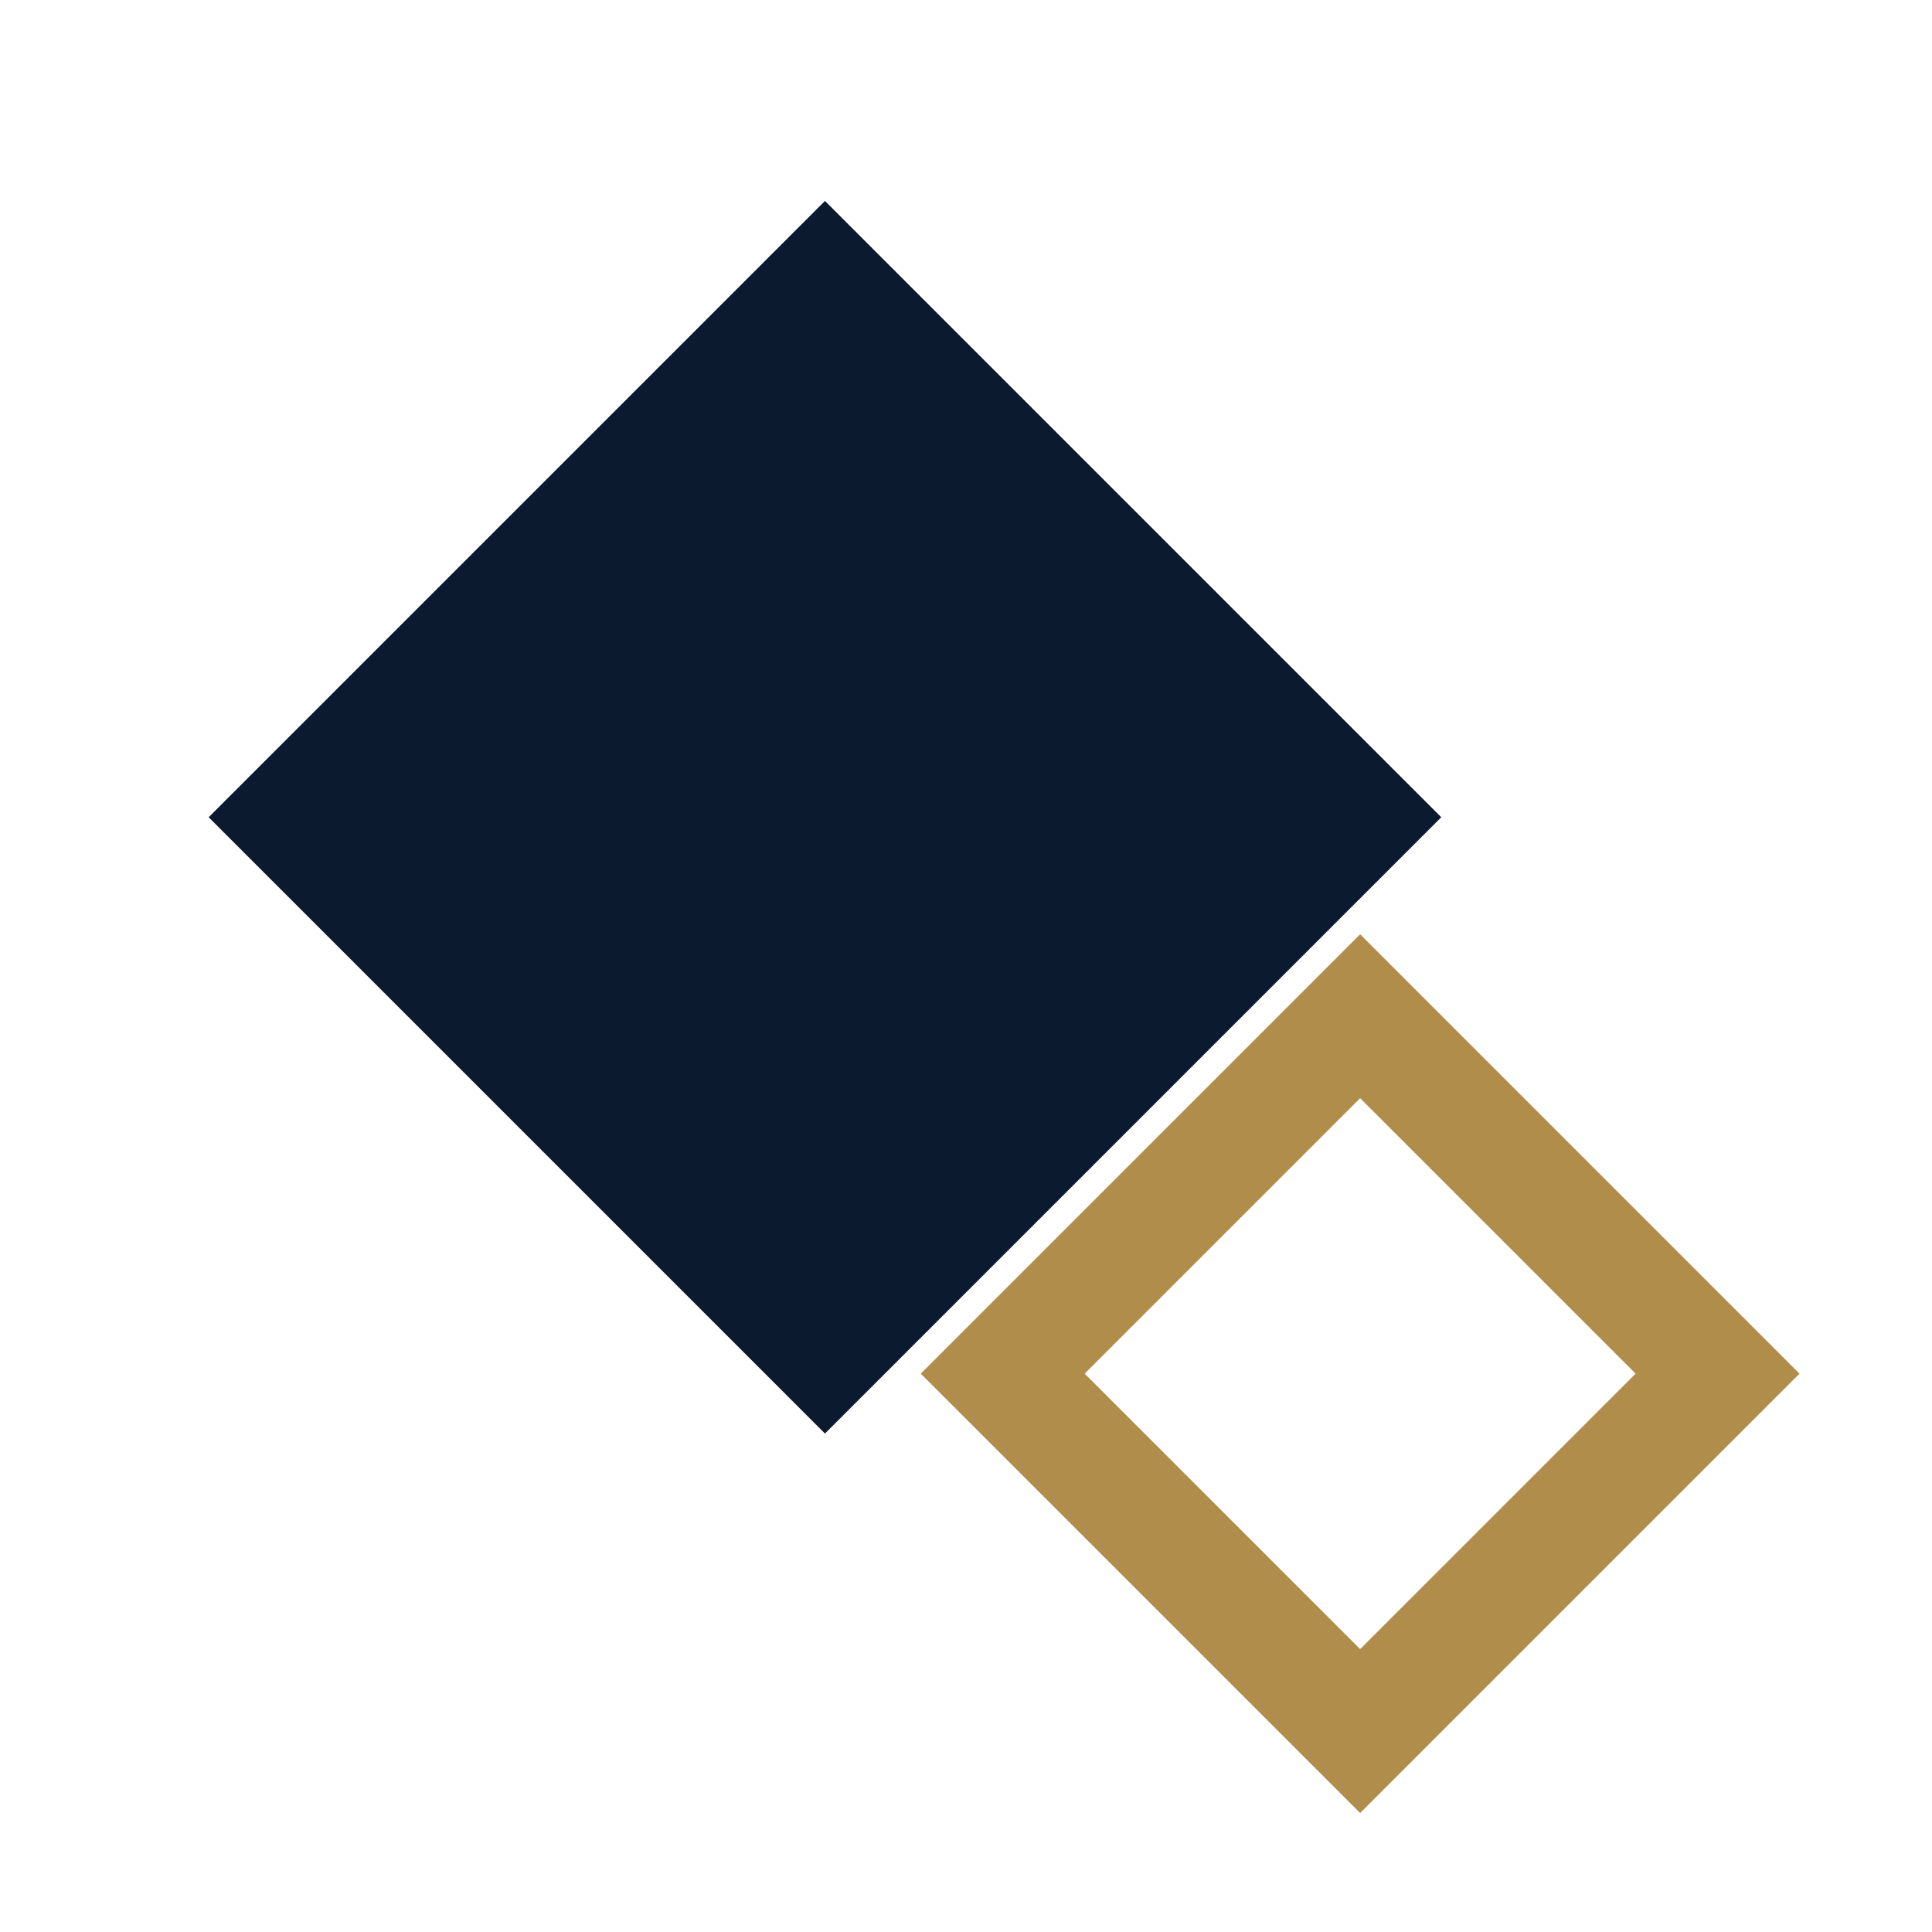
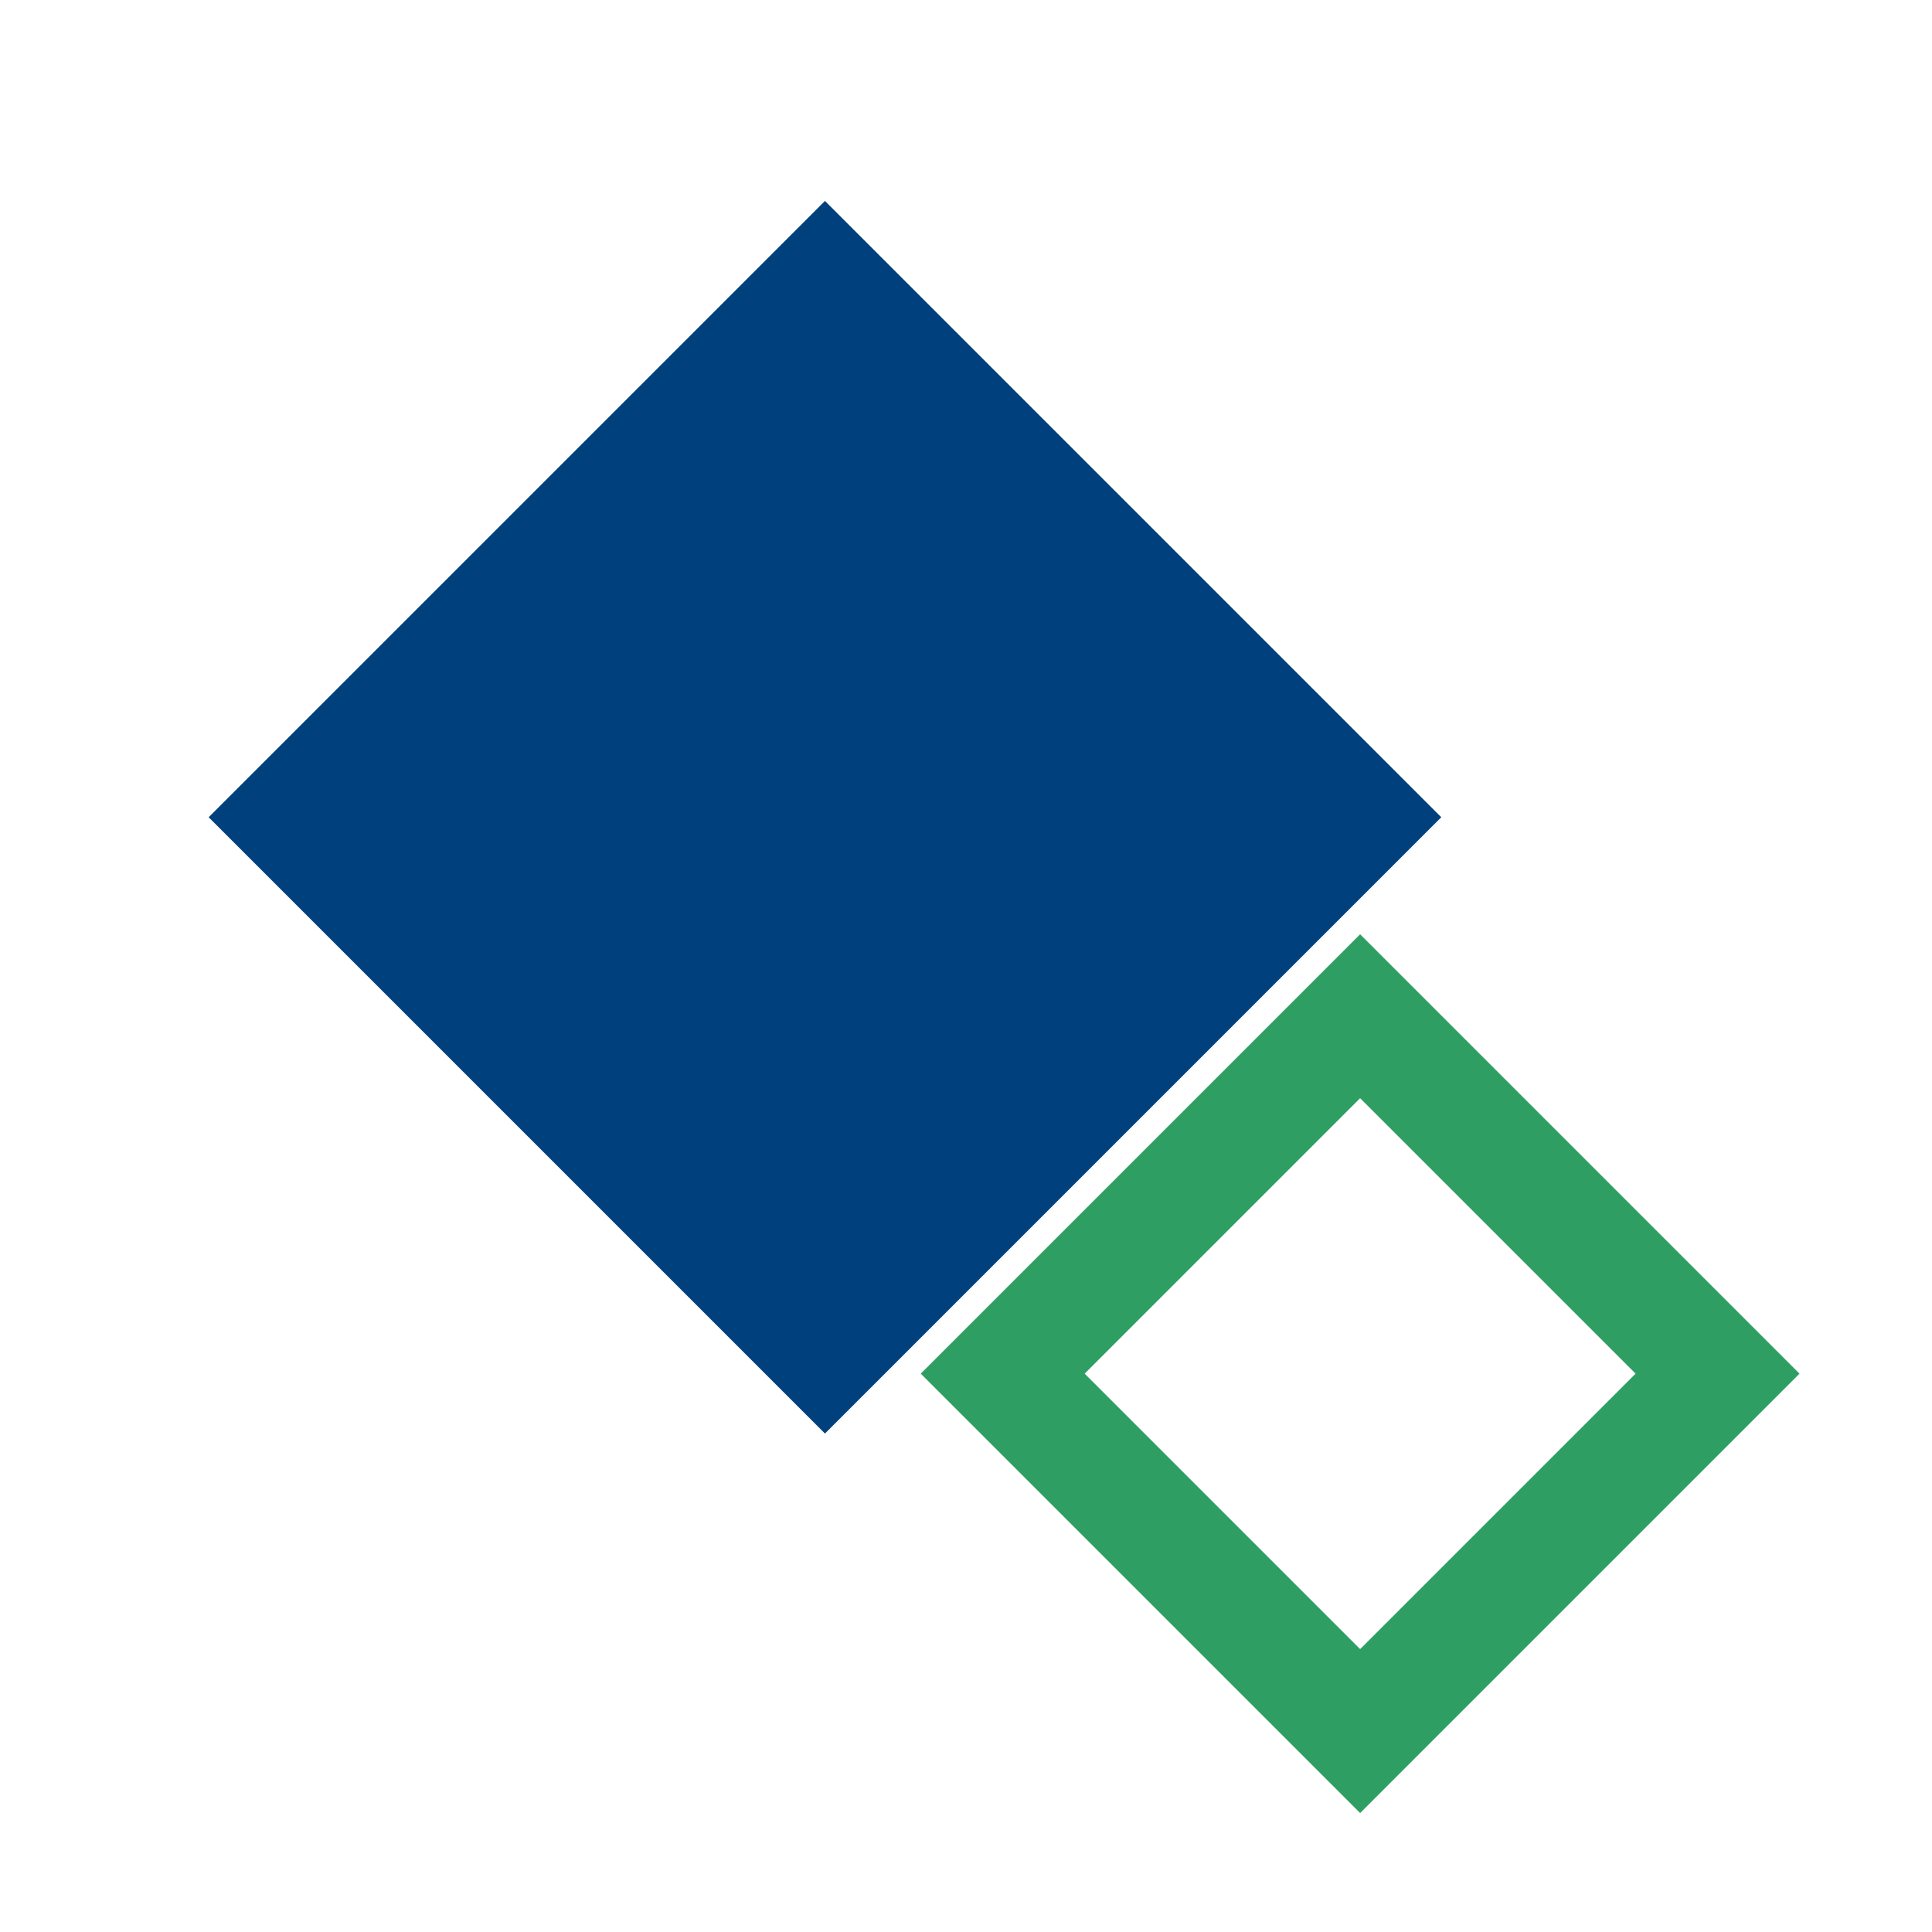
<svg xmlns="http://www.w3.org/2000/svg" viewBox="0 0 100 100">
-   <polygon points="70.4,52.6 88.9,71.1 70.4,89.6 51.9,71.1" fill="none" stroke="#b08d4a" stroke-width="6" />
-   <polygon points="42.7,10.4 74.6,42.3 42.7,74.2 10.8,42.3" fill="#0c1a30" />
+   <polygon points="70.4,52.6 88.9,71.1 70.4,89.6 51.9,71.1" fill="none" stroke="#2f9e63" stroke-width="6" />
+   <polygon points="42.7,10.4 74.6,42.3 42.7,74.2 10.8,42.3" fill="#00417d" />
</svg>
